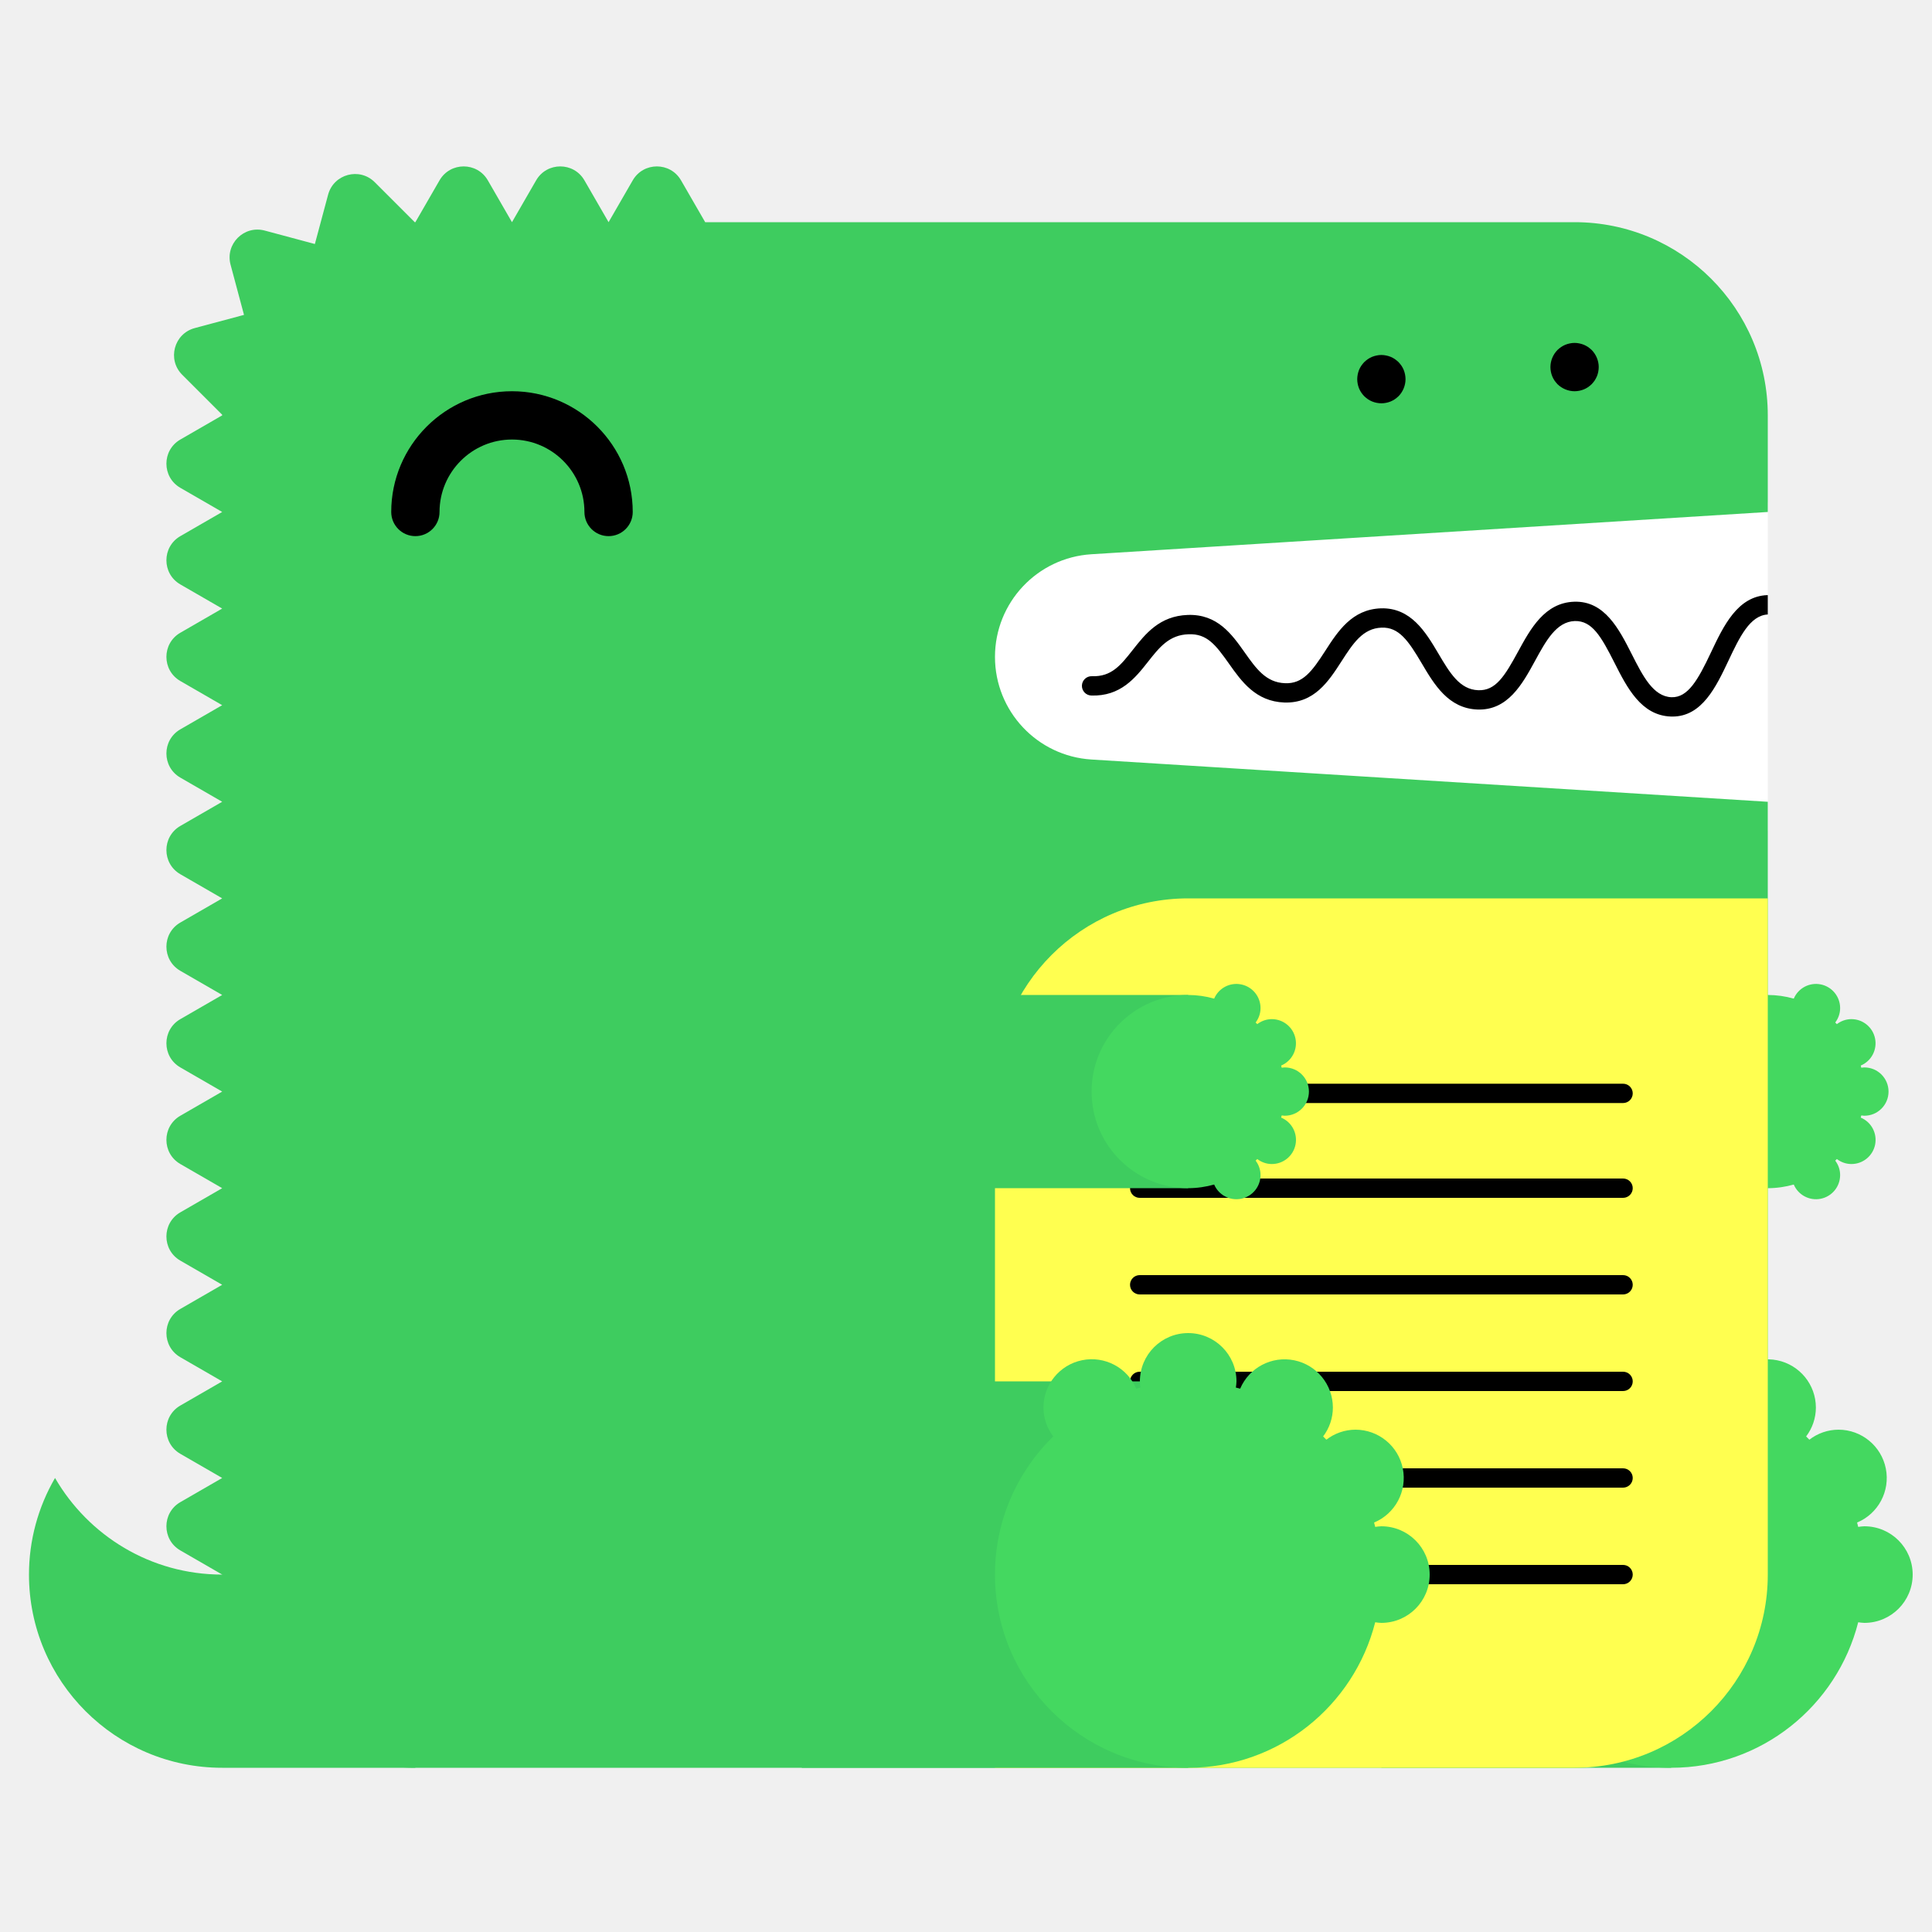
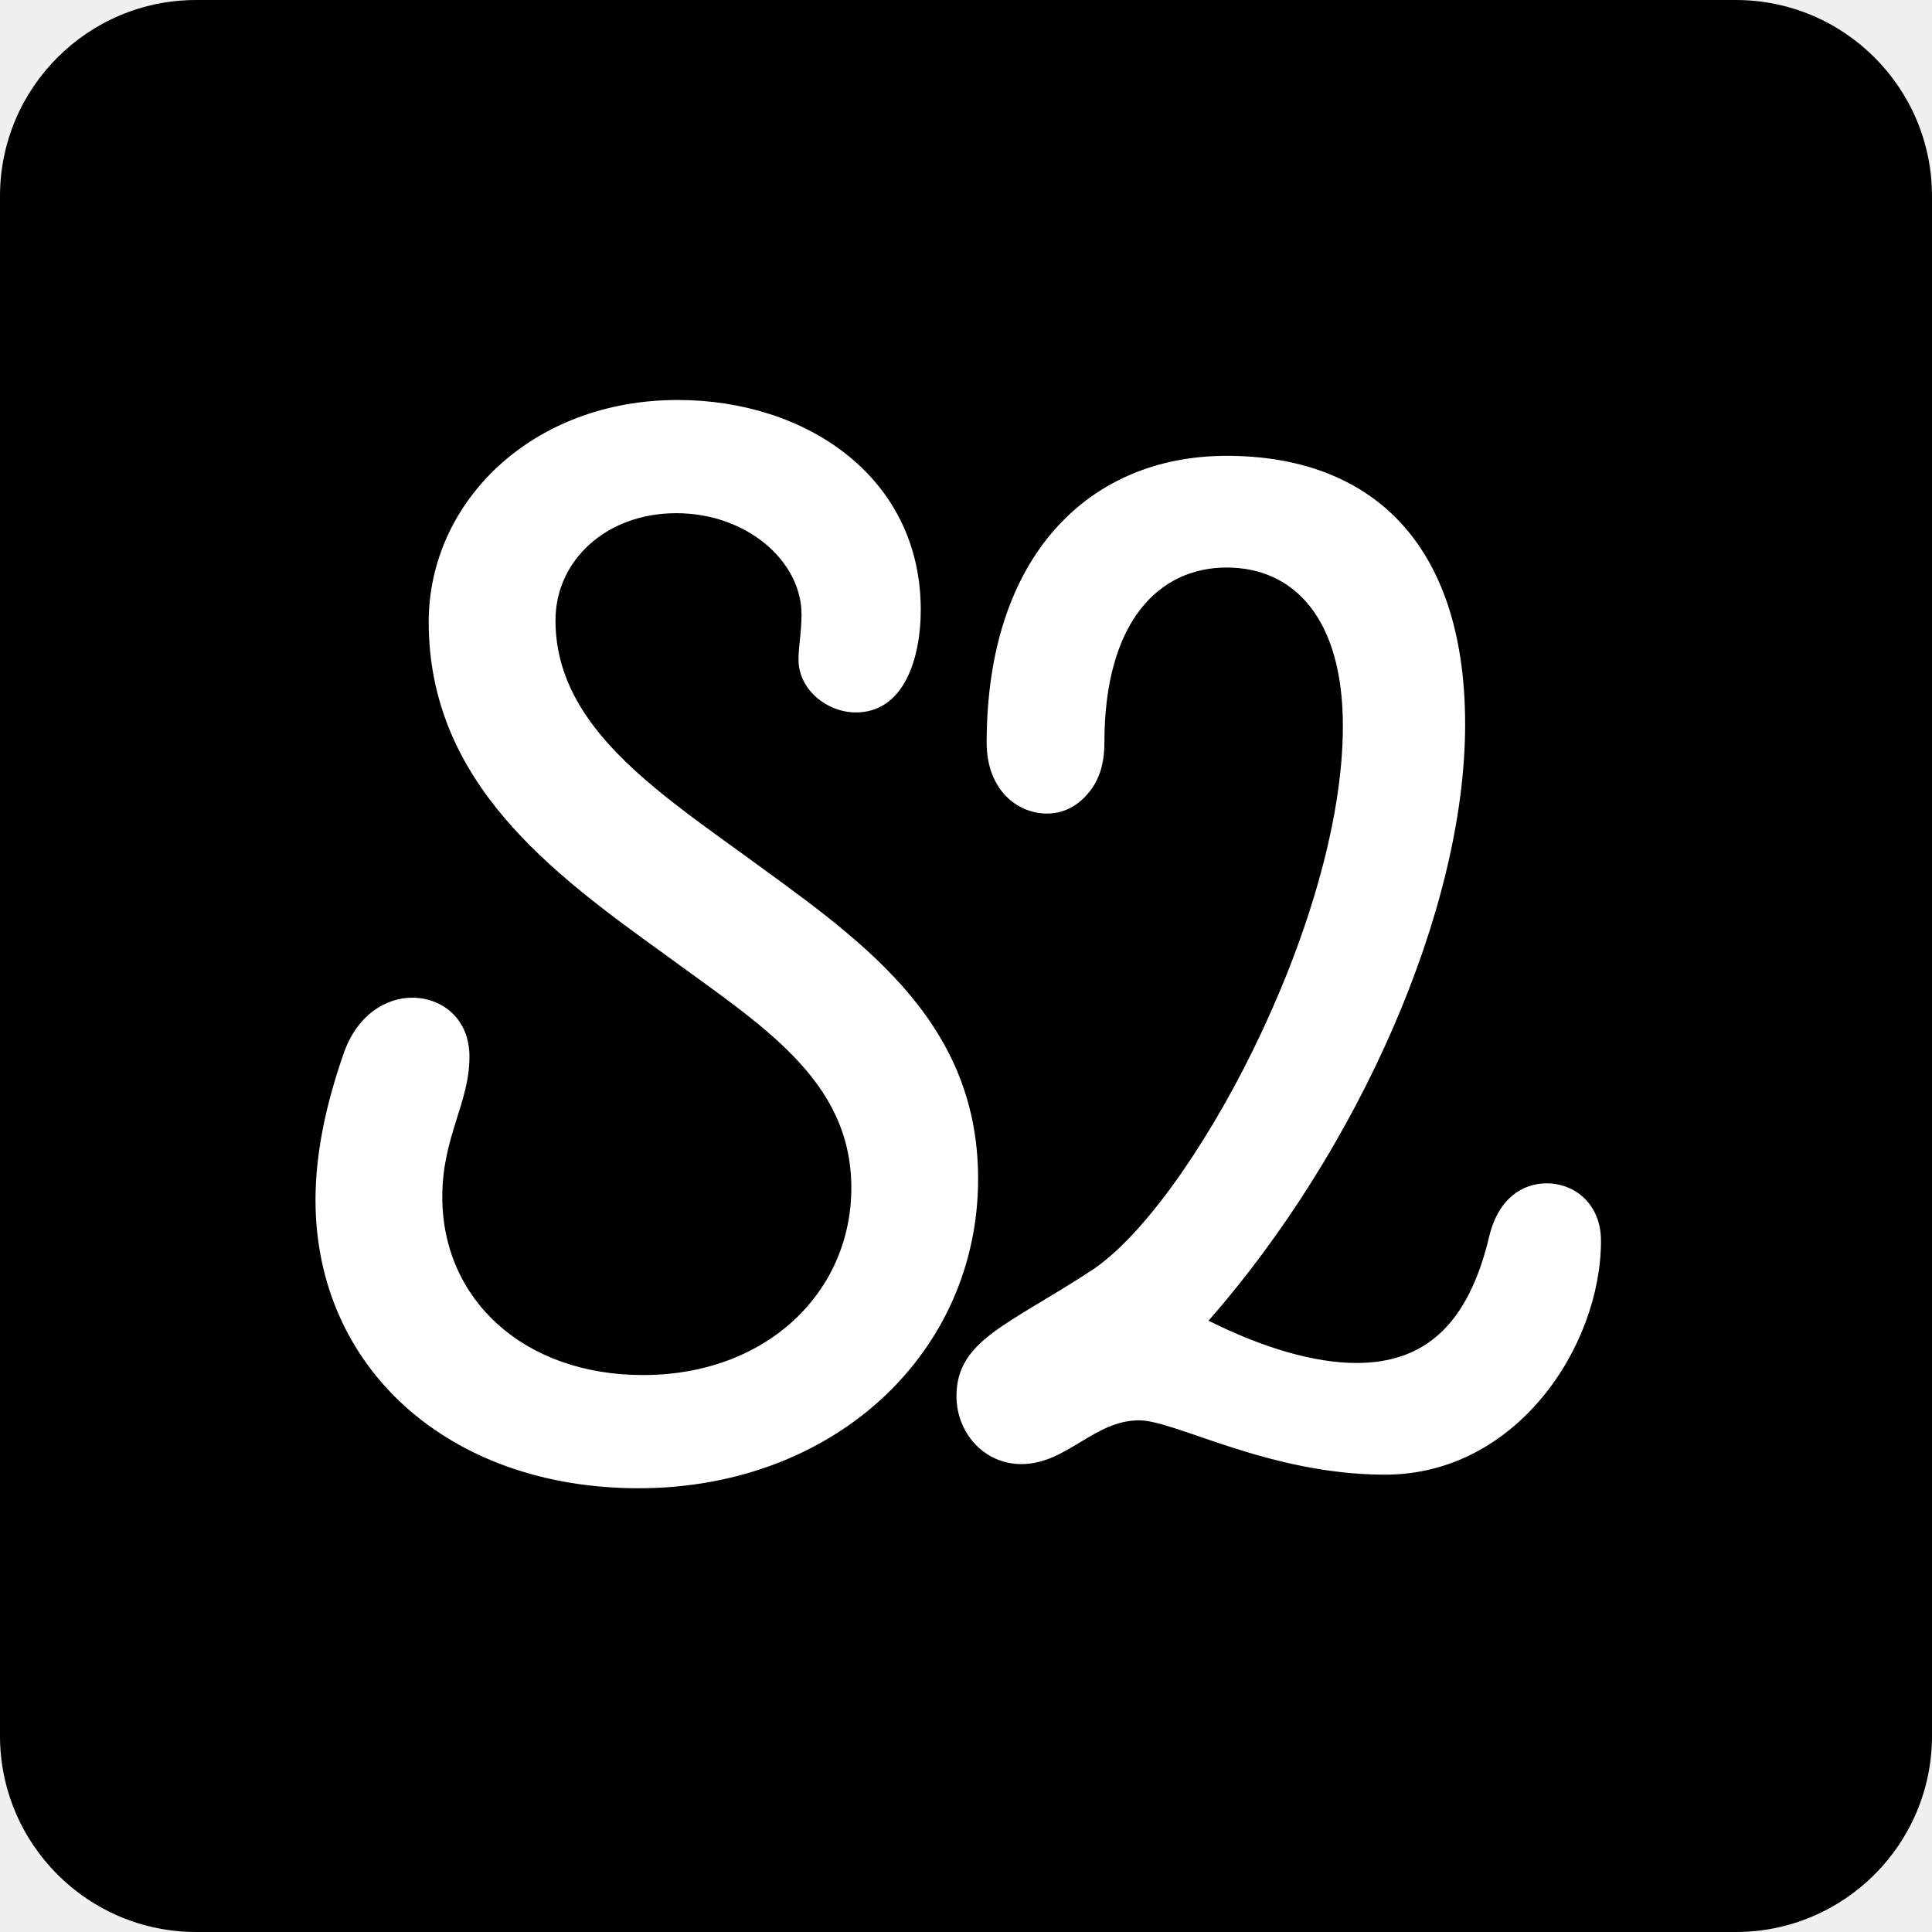
- <svg xmlns="http://www.w3.org/2000/svg" width="200" height="200" viewBox="0 0 200 200">
-   <g fill="none" fill-rule="evenodd">
-     <path fill="#FFF" d="M99 52h84v34H99z" />
-     <path d="M23 163c-7.398 0-13.843-4.027-17.303-10A19.886 19.886 0 0 0 3 163c0 11.046 8.954 20 20 20h20v-20H23z" fill="#3ECC5F" />
-     <path d="M112.98 57.376L183 53V43c0-11.046-8.954-20-20-20H73l-2.5-4.33c-1.112-1.925-3.889-1.925-5 0L63 23l-2.5-4.33c-1.111-1.925-3.889-1.925-5 0L53 23l-2.5-4.33c-1.111-1.925-3.889-1.925-5 0L43 23c-.022 0-.042.003-.065.003l-4.142-4.141c-1.57-1.571-4.252-.853-4.828 1.294l-1.369 5.104-5.192-1.392c-2.148-.575-4.111 1.389-3.535 3.536l1.39 5.193-5.102 1.367c-2.148.576-2.867 3.259-1.296 4.83l4.142 4.142c0 .021-.003.042-.003.064l-4.33 2.5c-1.925 1.111-1.925 3.889 0 5L23 53l-4.33 2.5c-1.925 1.111-1.925 3.889 0 5L23 63l-4.33 2.5c-1.925 1.111-1.925 3.889 0 5L23 73l-4.33 2.5c-1.925 1.111-1.925 3.889 0 5L23 83l-4.33 2.5c-1.925 1.111-1.925 3.889 0 5L23 93l-4.33 2.5c-1.925 1.111-1.925 3.889 0 5L23 103l-4.33 2.5c-1.925 1.111-1.925 3.889 0 5L23 113l-4.33 2.5c-1.925 1.111-1.925 3.889 0 5L23 123l-4.33 2.5c-1.925 1.111-1.925 3.889 0 5L23 133l-4.33 2.5c-1.925 1.111-1.925 3.889 0 5L23 143l-4.33 2.5c-1.925 1.111-1.925 3.889 0 5L23 153l-4.33 2.5c-1.925 1.111-1.925 3.889 0 5L23 163c0 11.046 8.954 20 20 20h120c11.046 0 20-8.954 20-20V83l-70.02-4.376A10.645 10.645 0 0 1 103 68c0-5.621 4.37-10.273 9.98-10.624" fill="#3ECC5F" />
-     <path fill="#3ECC5F" d="M143 183h30v-40h-30z" />
-     <path d="M193 158c-.219 0-.428.037-.639.064-.038-.15-.074-.301-.116-.451A5 5 0 0 0 190.32 148a4.96 4.96 0 0 0-3.016 1.036 26.531 26.531 0 0 0-.335-.336 4.955 4.955 0 0 0 1.011-2.987 5 5 0 0 0-9.599-1.959c-.148-.042-.297-.077-.445-.115.027-.211.064-.42.064-.639a5 5 0 0 0-5-5 5 5 0 0 0-5 5c0 .219.037.428.064.639-.148.038-.297.073-.445.115a4.998 4.998 0 0 0-9.599 1.959c0 1.125.384 2.151 1.011 2.987-3.717 3.632-6.031 8.693-6.031 14.3 0 11.046 8.954 20 20 20 9.339 0 17.16-6.41 19.361-15.064.211.027.42.064.639.064a5 5 0 0 0 5-5 5 5 0 0 0-5-5" fill="#44D860" />
-     <path fill="#3ECC5F" d="M153 123h30v-20h-30z" />
-     <path d="M193 115.5a2.5 2.5 0 1 0 0-5c-.109 0-.214.019-.319.032-.02-.075-.037-.15-.058-.225a2.501 2.501 0 0 0-.963-4.807c-.569 0-1.088.197-1.508.518a6.653 6.653 0 0 0-.168-.168c.314-.417.506-.931.506-1.494a2.5 2.5 0 0 0-4.8-.979A9.987 9.987 0 0 0 183 103c-5.522 0-10 4.478-10 10s4.478 10 10 10c.934 0 1.833-.138 2.69-.377a2.5 2.5 0 0 0 4.8-.979c0-.563-.192-1.077-.506-1.494.057-.055.113-.111.168-.168.42.321.939.518 1.508.518a2.5 2.5 0 0 0 .963-4.807c.021-.074.038-.15.058-.225.105.013.21.032.319.032" fill="#44D860" />
-     <path d="M63 55.5a2.5 2.5 0 0 1-2.5-2.5c0-4.136-3.364-7.5-7.5-7.5s-7.5 3.364-7.5 7.5a2.5 2.5 0 1 1-5 0c0-6.893 5.607-12.5 12.5-12.5S65.5 46.107 65.5 53a2.5 2.5 0 0 1-2.5 2.5" fill="#000" />
-     <path d="M103 183h60c11.046 0 20-8.954 20-20V93h-60c-11.046 0-20 8.954-20 20v70z" fill="#FFFF50" />
-     <path d="M168.02 124h-50.04a1 1 0 1 1 0-2h50.04a1 1 0 1 1 0 2m0 20h-50.04a1 1 0 1 1 0-2h50.04a1 1 0 1 1 0 2m0 20h-50.04a1 1 0 1 1 0-2h50.04a1 1 0 1 1 0 2m0-49.814h-50.04a1 1 0 1 1 0-2h50.04a1 1 0 1 1 0 2m0 19.814h-50.04a1 1 0 1 1 0-2h50.04a1 1 0 1 1 0 2m0 20h-50.04a1 1 0 1 1 0-2h50.04a1 1 0 1 1 0 2M183 61.611c-.012 0-.022-.006-.034-.005-3.09.105-4.552 3.196-5.842 5.923-1.346 2.85-2.387 4.703-4.093 4.647-1.889-.068-2.969-2.202-4.113-4.46-1.314-2.594-2.814-5.536-5.963-5.426-3.046.104-4.513 2.794-5.807 5.167-1.377 2.528-2.314 4.065-4.121 3.994-1.927-.07-2.951-1.805-4.136-3.813-1.321-2.236-2.848-4.75-5.936-4.664-2.994.103-4.465 2.385-5.763 4.4-1.373 2.13-2.335 3.428-4.165 3.351-1.973-.07-2.992-1.51-4.171-3.177-1.324-1.873-2.816-3.993-5.895-3.89-2.928.1-4.399 1.97-5.696 3.618-1.232 1.564-2.194 2.802-4.229 2.724a1 1 0 0 0-.072 2c3.017.101 4.545-1.8 5.872-3.487 1.177-1.496 2.193-2.787 4.193-2.855 1.926-.082 2.829 1.115 4.195 3.045 1.297 1.834 2.769 3.914 5.731 4.021 3.103.104 4.596-2.215 5.918-4.267 1.182-1.834 2.202-3.417 4.15-3.484 1.793-.067 2.769 1.35 4.145 3.681 1.297 2.197 2.766 4.686 5.787 4.796 3.125.108 4.634-2.62 5.949-5.035 1.139-2.088 2.214-4.06 4.119-4.126 1.793-.042 2.728 1.595 4.111 4.33 1.292 2.553 2.757 5.445 5.825 5.556l.169.003c3.064 0 4.518-3.075 5.805-5.794 1.139-2.41 2.217-4.68 4.067-4.773v-2z" fill="#000" />
-     <path fill="#3ECC5F" d="M83 183h40v-40H83z" />
-     <path d="M143 158c-.219 0-.428.037-.639.064-.038-.15-.074-.301-.116-.451A5 5 0 0 0 140.32 148a4.96 4.96 0 0 0-3.016 1.036 26.531 26.531 0 0 0-.335-.336 4.955 4.955 0 0 0 1.011-2.987 5 5 0 0 0-9.599-1.959c-.148-.042-.297-.077-.445-.115.027-.211.064-.42.064-.639a5 5 0 0 0-5-5 5 5 0 0 0-5 5c0 .219.037.428.064.639-.148.038-.297.073-.445.115a4.998 4.998 0 0 0-9.599 1.959c0 1.125.384 2.151 1.011 2.987-3.717 3.632-6.031 8.693-6.031 14.3 0 11.046 8.954 20 20 20 9.339 0 17.16-6.41 19.361-15.064.211.027.42.064.639.064a5 5 0 0 0 5-5 5 5 0 0 0-5-5" fill="#44D860" />
-     <path fill="#3ECC5F" d="M83 123h40v-20H83z" />
-     <path d="M133 115.5a2.5 2.5 0 1 0 0-5c-.109 0-.214.019-.319.032-.02-.075-.037-.15-.058-.225a2.501 2.501 0 0 0-.963-4.807c-.569 0-1.088.197-1.508.518a6.653 6.653 0 0 0-.168-.168c.314-.417.506-.931.506-1.494a2.5 2.5 0 0 0-4.8-.979A9.987 9.987 0 0 0 123 103c-5.522 0-10 4.478-10 10s4.478 10 10 10c.934 0 1.833-.138 2.69-.377a2.5 2.5 0 0 0 4.8-.979c0-.563-.192-1.077-.506-1.494.057-.055.113-.111.168-.168.42.321.939.518 1.508.518a2.5 2.5 0 0 0 .963-4.807c.021-.074.038-.15.058-.225.105.013.21.032.319.032" fill="#44D860" />
-     <path d="M143 41.75c-.16 0-.33-.02-.49-.05a2.52 2.52 0 0 1-.47-.14c-.15-.06-.29-.14-.431-.23-.13-.09-.259-.2-.38-.31-.109-.12-.219-.24-.309-.38s-.17-.28-.231-.43a2.619 2.619 0 0 1-.189-.96c0-.16.02-.33.05-.49.03-.16.08-.31.139-.47.061-.15.141-.29.231-.43.09-.13.2-.26.309-.38.121-.11.25-.22.38-.31.141-.09.281-.17.431-.23.149-.06.31-.11.47-.14.32-.07.65-.07.98 0 .159.03.32.08.47.14.149.06.29.14.43.23.13.09.259.2.38.31.11.12.22.25.31.38.09.14.17.28.23.43.06.16.11.31.14.47.029.16.05.33.05.49 0 .66-.271 1.31-.73 1.77-.121.11-.25.22-.38.31-.14.09-.281.17-.43.23a2.565 2.565 0 0 1-.96.19m20-1.25c-.66 0-1.3-.27-1.771-.73a3.802 3.802 0 0 1-.309-.38c-.09-.14-.17-.28-.231-.43a2.619 2.619 0 0 1-.189-.96c0-.66.27-1.3.729-1.77.121-.11.25-.22.38-.31.141-.09.281-.17.431-.23.149-.06.31-.11.47-.14.32-.07.66-.07.98 0 .159.03.32.08.47.14.149.06.29.14.43.23.13.09.259.2.38.31.459.47.73 1.11.73 1.77 0 .16-.021.33-.05.49-.03.16-.08.32-.14.47-.07.15-.14.29-.23.43-.09.13-.2.26-.31.38-.121.11-.25.22-.38.31-.14.09-.281.17-.43.23a2.565 2.565 0 0 1-.96.19" fill="#000" />
+ <svg xmlns="http://www.w3.org/2000/svg" width="512" height="512" viewBox="0 0 512 512" fill="none">
+   <g clip-path="url(#clip0_993_298)">
+     <rect width="512" height="512" rx="52" fill="black" />
+     <path d="M169.211 394.4C118.811 394.4 83.611 362.4 83.611 318C83.611 305.6 86.411 292.4 91.211 278.8C94.811 268.8 102.411 264.4 109.211 264.4C117.211 264.4 124.411 270 124.411 280C124.411 292.4 117.211 301.2 117.211 317.2C117.211 344.4 138.811 364.4 170.411 364.4C203.211 364.4 225.611 342.4 225.611 314.8C225.611 286 201.611 271.6 176.011 252.8C146.011 231.2 113.611 207.2 113.611 164.8C113.611 133.2 140.811 106 179.611 106C213.611 106 244.011 126.4 244.011 161.6C244.011 174.4 239.611 188.8 226.811 188.8C219.211 188.8 211.611 182.8 211.611 174.8C211.611 171.2 212.411 167.6 212.411 162.8C212.411 148.8 198.011 136 179.211 136C160.811 136 147.211 148.4 147.211 164.4C147.211 190.8 170.811 207.6 196.411 226C226.411 248 259.211 269.2 259.211 312.4C259.211 358.4 221.211 394.4 169.211 394.4ZM289.077 336.8C315.077 320 355.877 244.8 355.877 192.4C355.877 163.6 342.677 150.4 325.077 150.4C307.077 150.4 292.677 164.8 292.677 196.8C292.677 201.2 291.877 205.2 289.477 208.8C286.677 212.8 282.677 215.6 277.477 215.6C269.477 215.6 261.477 209.2 261.477 196.8C261.477 147.2 288.677 120.8 325.077 120.8C362.677 120.8 388.277 143.2 388.277 192C388.277 241.2 359.877 304.8 320.277 350C334.677 357.2 348.277 361.2 359.477 361.2C377.477 361.2 389.077 351.2 394.677 327.6C397.077 317.6 403.477 313.6 409.877 313.6C417.477 313.6 424.277 319.2 424.277 328.8C424.277 356.8 401.877 390.8 367.077 390.8C336.277 390.8 311.477 376.4 301.877 376.4C289.877 376.4 282.677 388 270.677 388C260.677 388 253.477 379.6 253.477 370C253.477 355.2 267.077 351.2 289.077 336.8Z" fill="white" />
  </g>
+   <defs>
+     <clipPath id="clip0_993_298">
+       <rect width="512" height="512" rx="52" fill="white" />
+     </clipPath>
+   </defs>
</svg>
